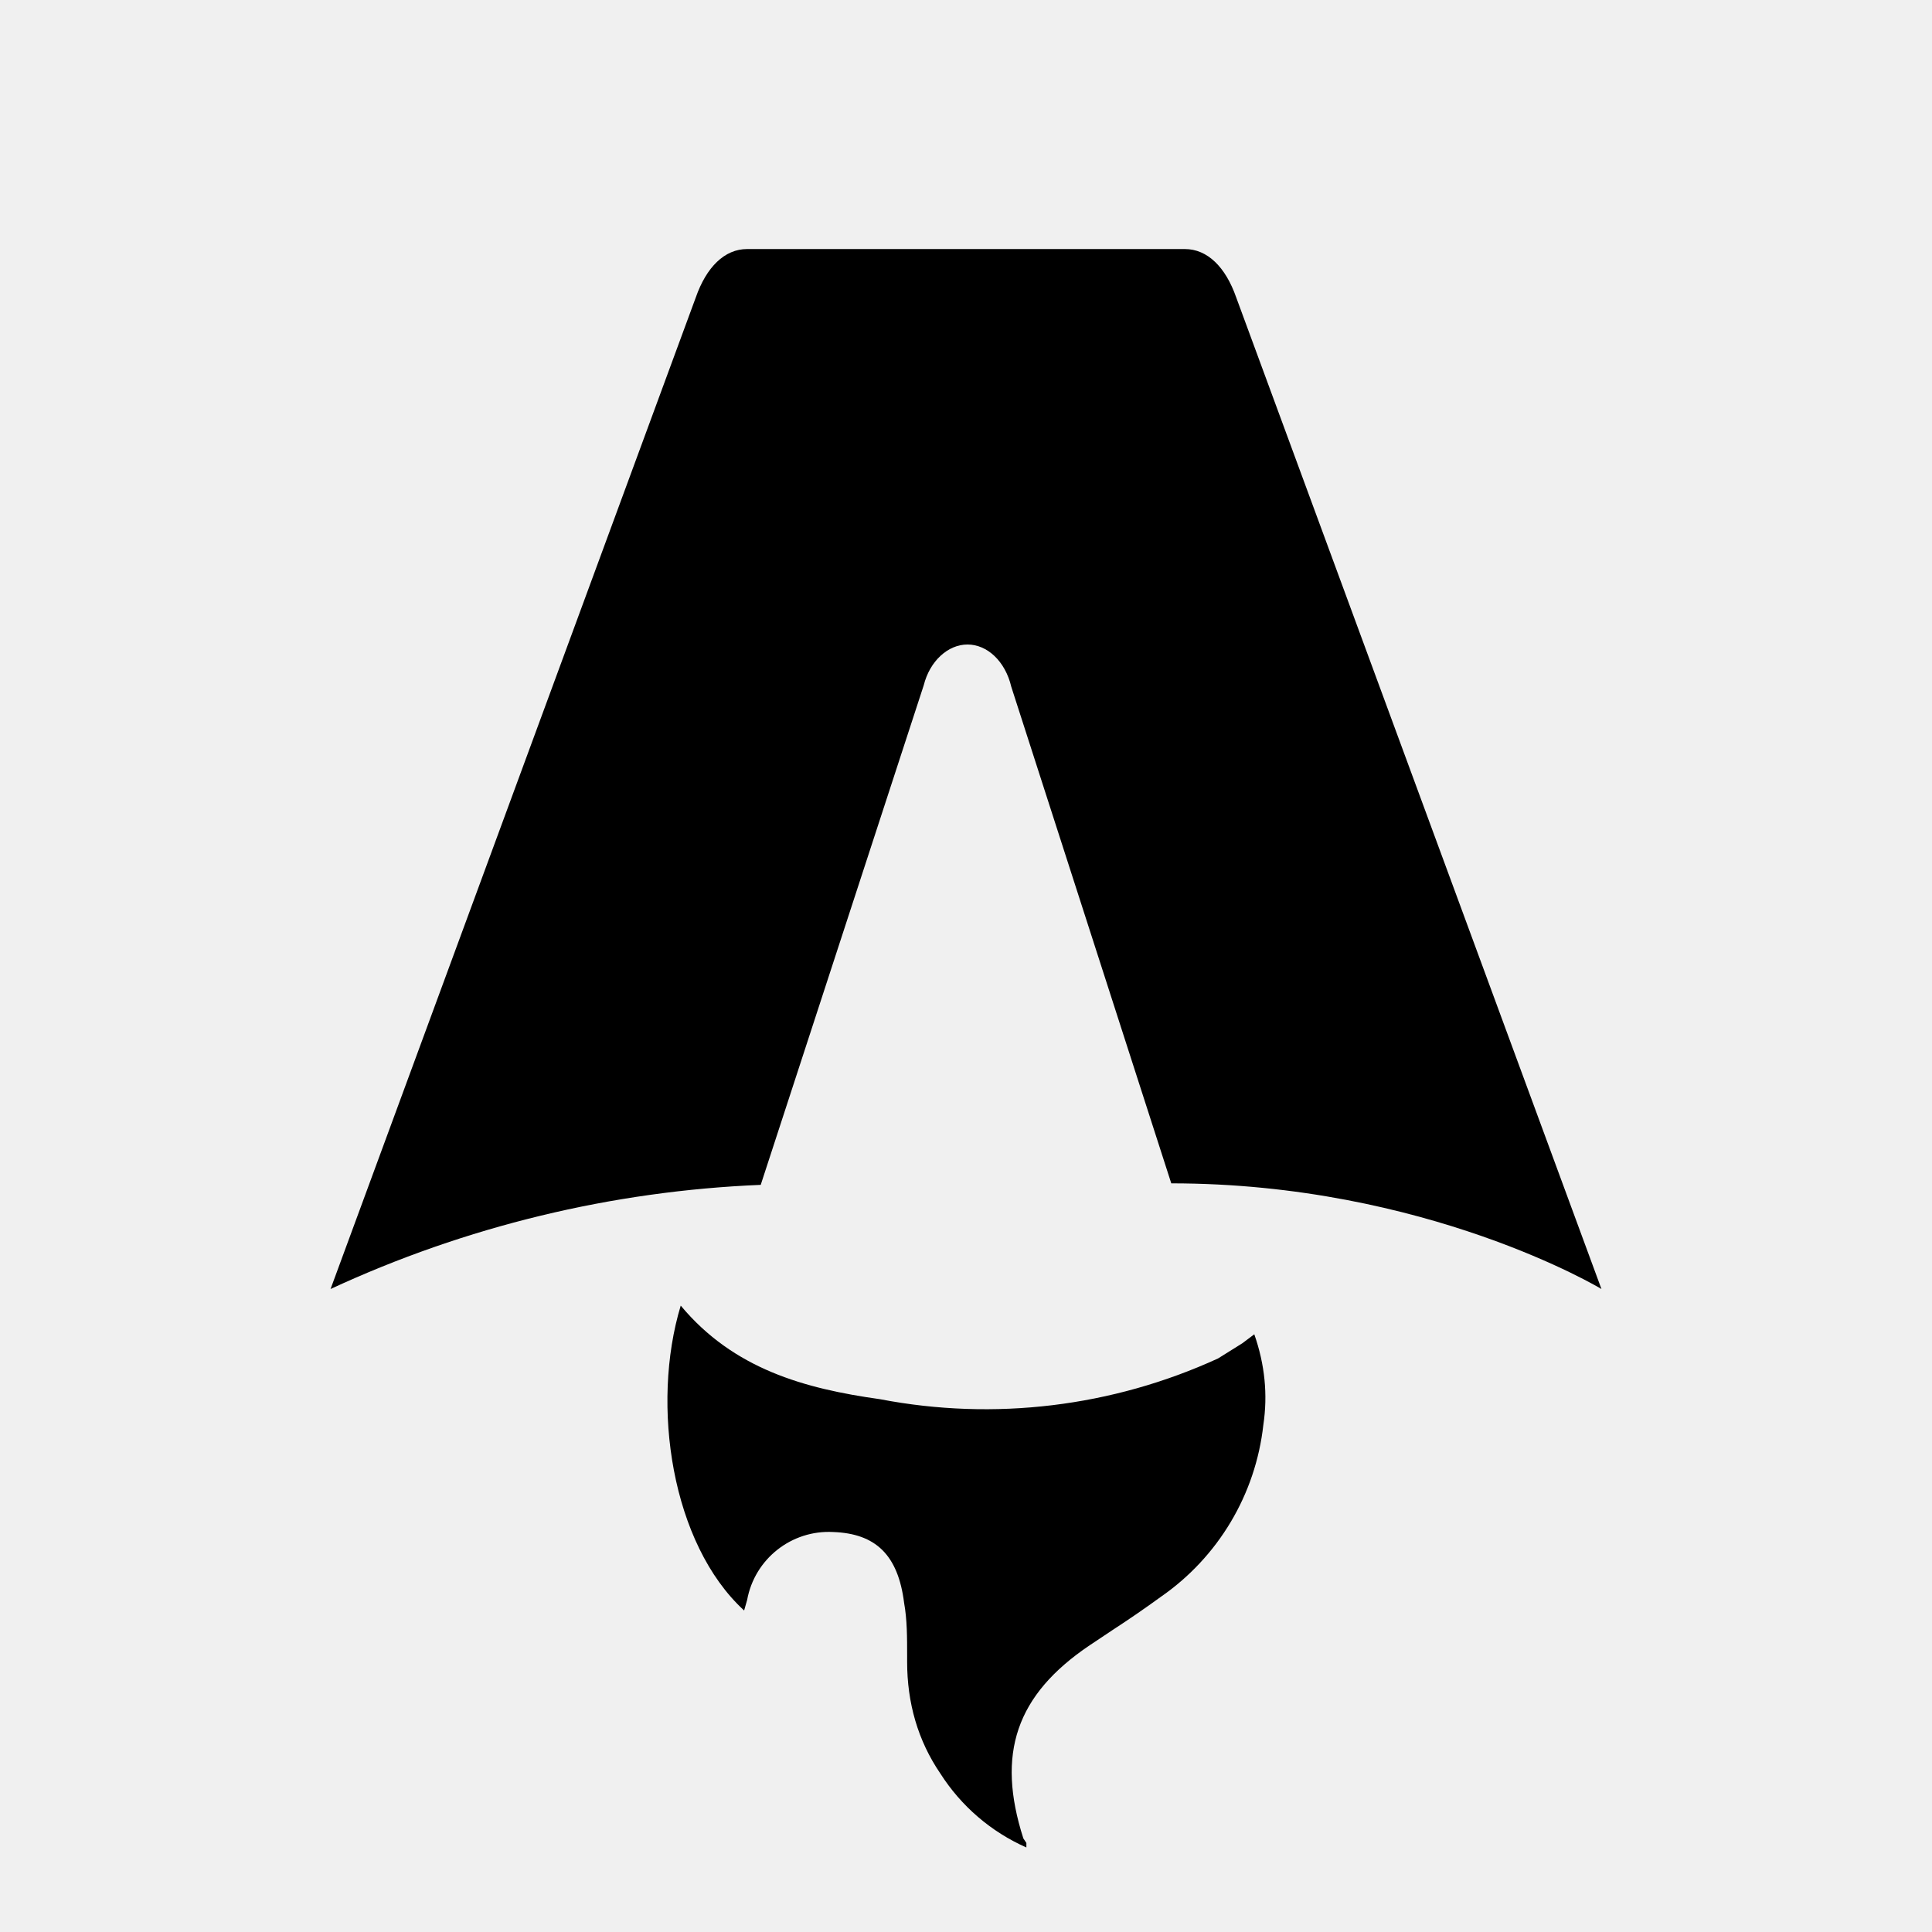
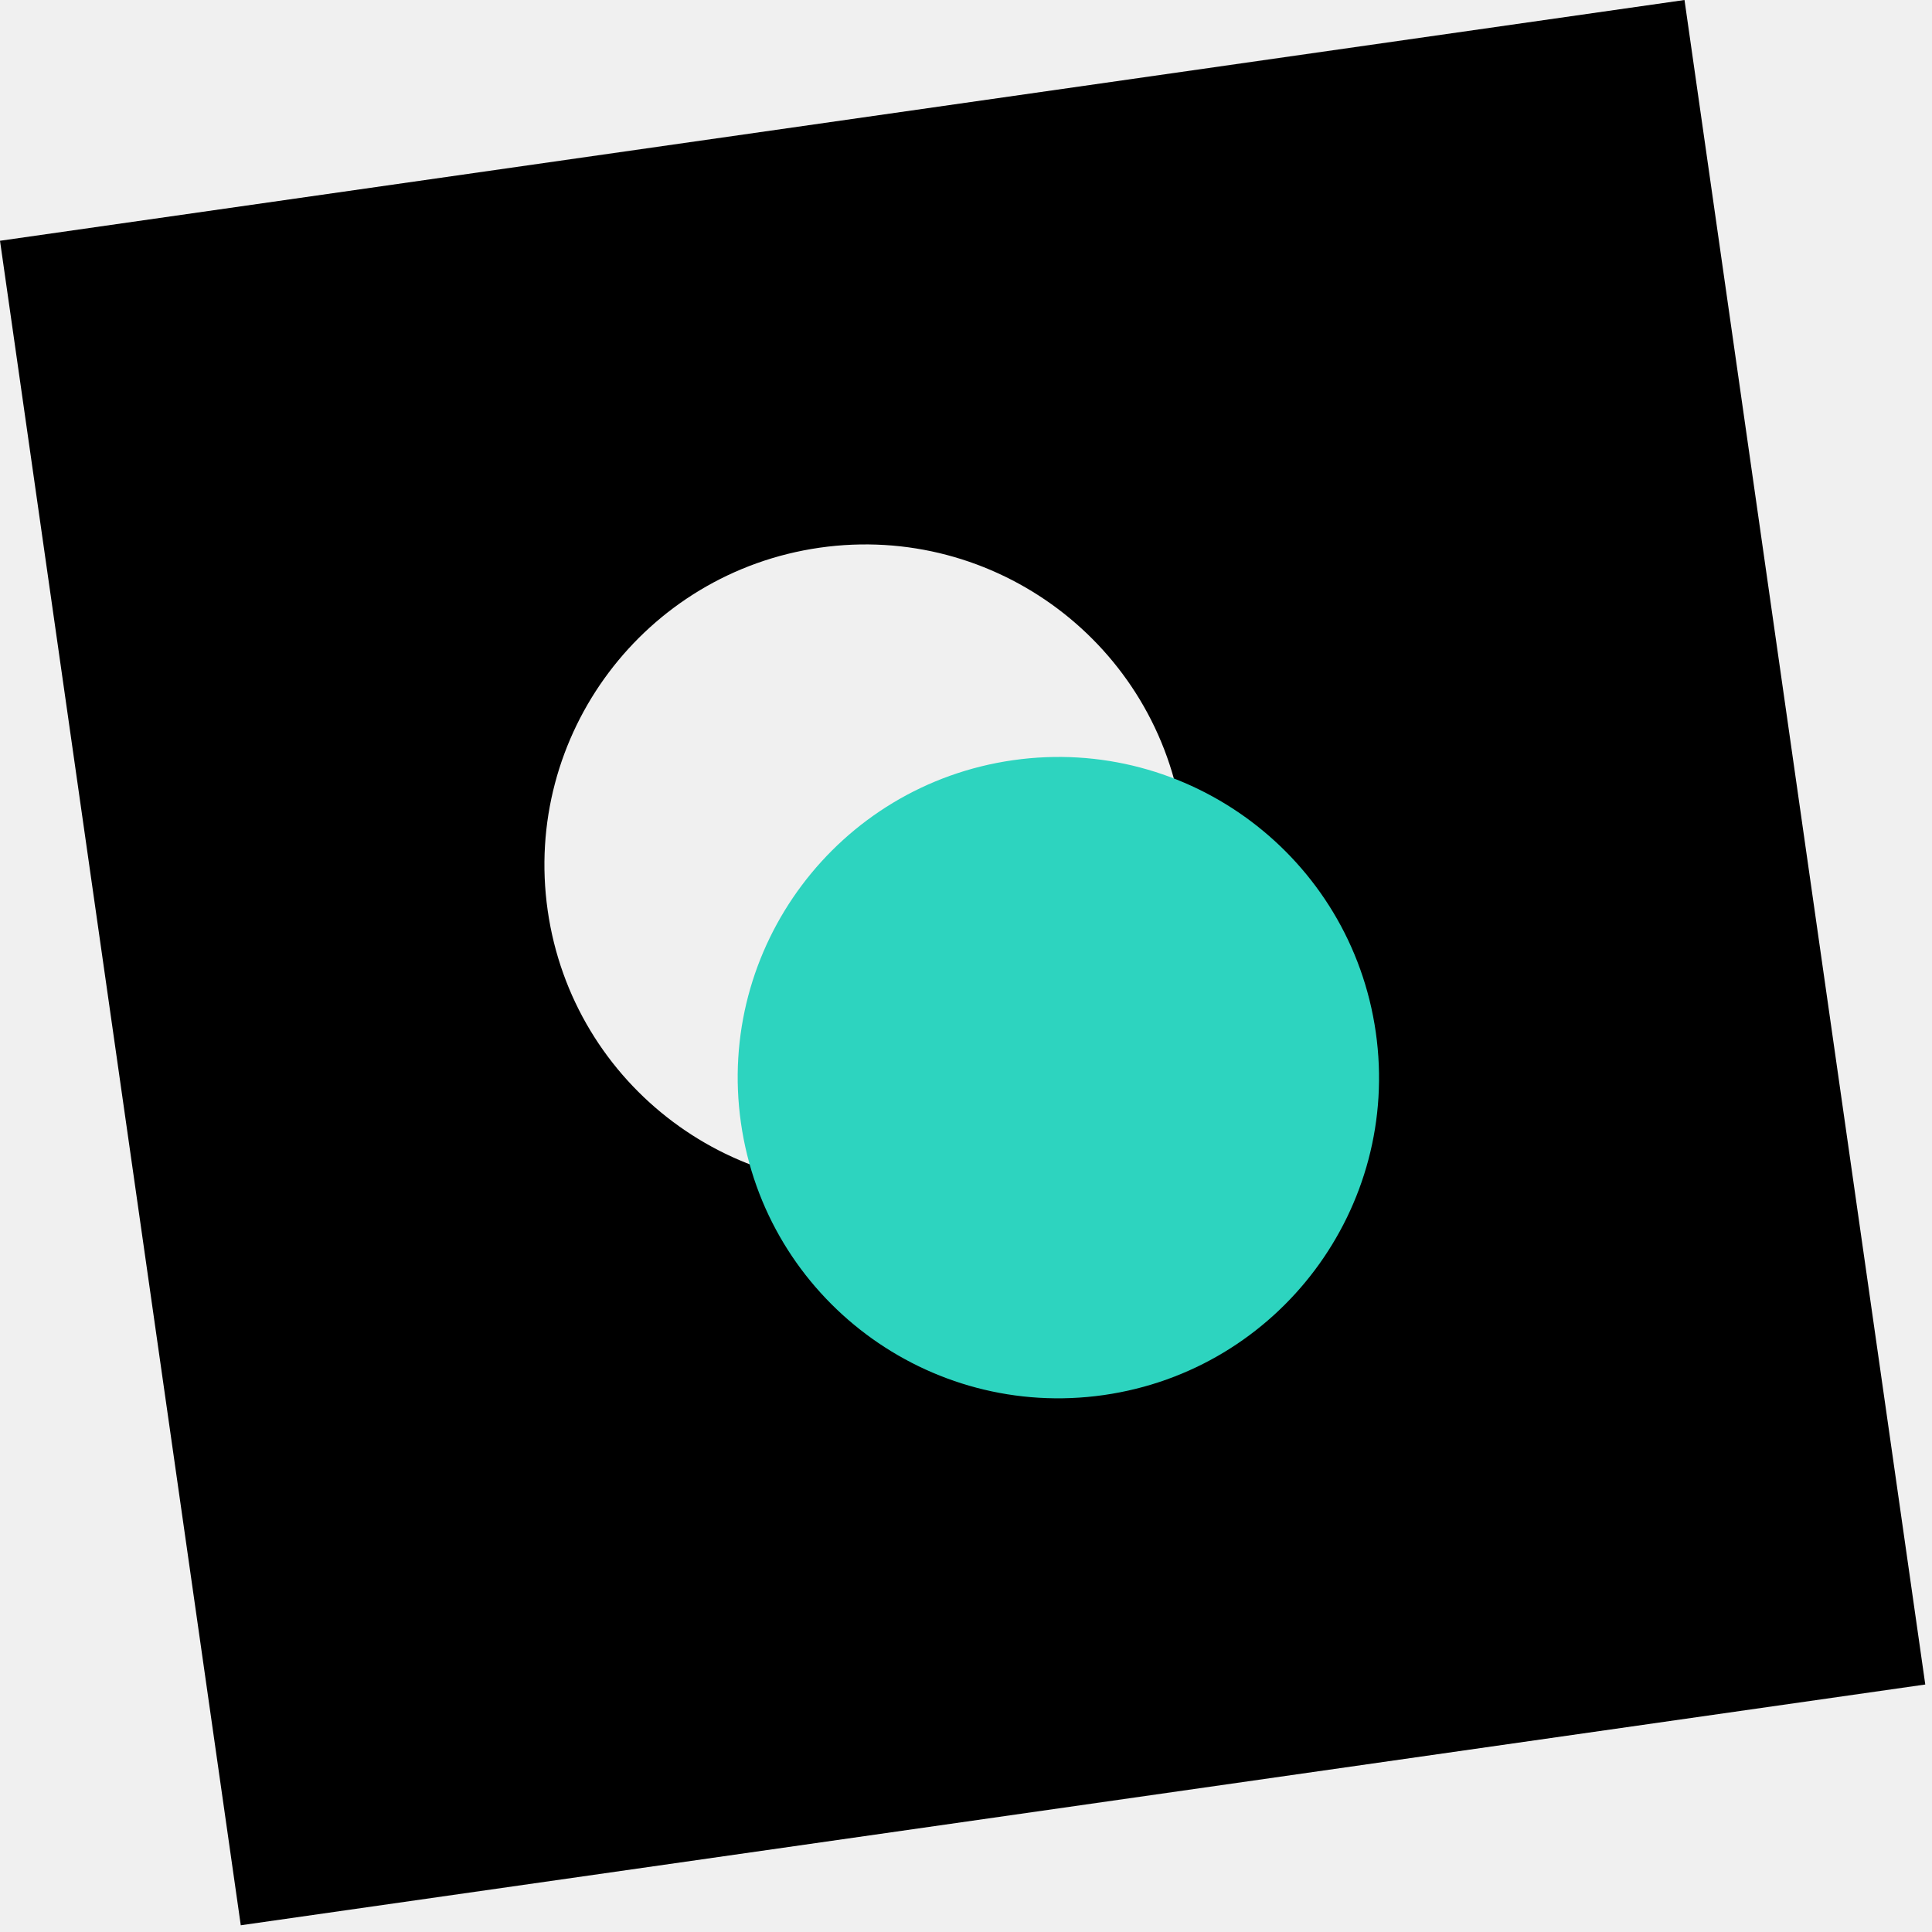
- <svg xmlns="http://www.w3.org/2000/svg" fill="none" viewBox="0 0 128 128">
-   <path d="M50.4 78.5a75.1 75.1 0 0 0-28.5 6.9l24.2-65.7c.7-2 1.9-3.2 3.4-3.2h29c1.5 0 2.7 1.2 3.4 3.2l24.2 65.7s-11.6-7-28.5-7L67 45.5c-.4-1.7-1.6-2.8-2.9-2.8-1.3 0-2.5 1.1-2.9 2.7L50.4 78.5Zm-1.1 28.2Zm-4.2-20.2c-2 6.6-.6 15.8 4.2 20.2a17.5 17.5 0 0 1 .2-.7 5.5 5.5 0 0 1 5.7-4.5c2.8.1 4.3 1.5 4.7 4.7.2 1.1.2 2.3.2 3.5v.4c0 2.7.7 5.2 2.2 7.4a13 13 0 0 0 5.7 4.9v-.3l-.2-.3c-1.8-5.6-.5-9.5 4.4-12.8l1.5-1a73 73 0 0 0 3.2-2.2 16 16 0 0 0 6.8-11.4c.3-2 .1-4-.6-6l-.8.6-1.6 1a37 37 0 0 1-22.4 2.7c-5-.7-9.7-2-13.2-6.2Z" />
-   <style>
-         path { fill: #000; }
-         @media (prefers-color-scheme: dark) {
-             path { fill: #FFF; }
-         }
-     </style>
+ <svg xmlns="http://www.w3.org/2000/svg" width="48" height="48" viewBox="0 0 48 48" fill="none">
+   <g clip-path="url(#clip0_1482_81)">
+     <path d="M47.833 41.851L5.982 47.833L0 5.982L41.851 0L47.833 41.851ZM29.379 20.366C28.757 16.011 24.722 12.985 20.366 13.607C16.011 14.23 12.985 18.265 13.607 22.62C14.23 26.976 18.265 30.002 22.62 29.379C26.976 28.757 30.002 24.722 29.379 20.366Z" fill="black" />
+     <path d="M34.181 25.646C33.558 21.291 29.523 18.265 25.167 18.887C20.812 19.51 17.786 23.545 18.409 27.901C19.031 32.256 23.067 35.282 27.422 34.66C31.777 34.037 34.803 30.002 34.181 25.646Z" fill="#2DD4BF" />
+   </g>
+   <defs>
+     <clipPath id="clip0_1482_81">
+       <rect width="48" height="48" fill="white" />
+     </clipPath>
+   </defs>
</svg>
